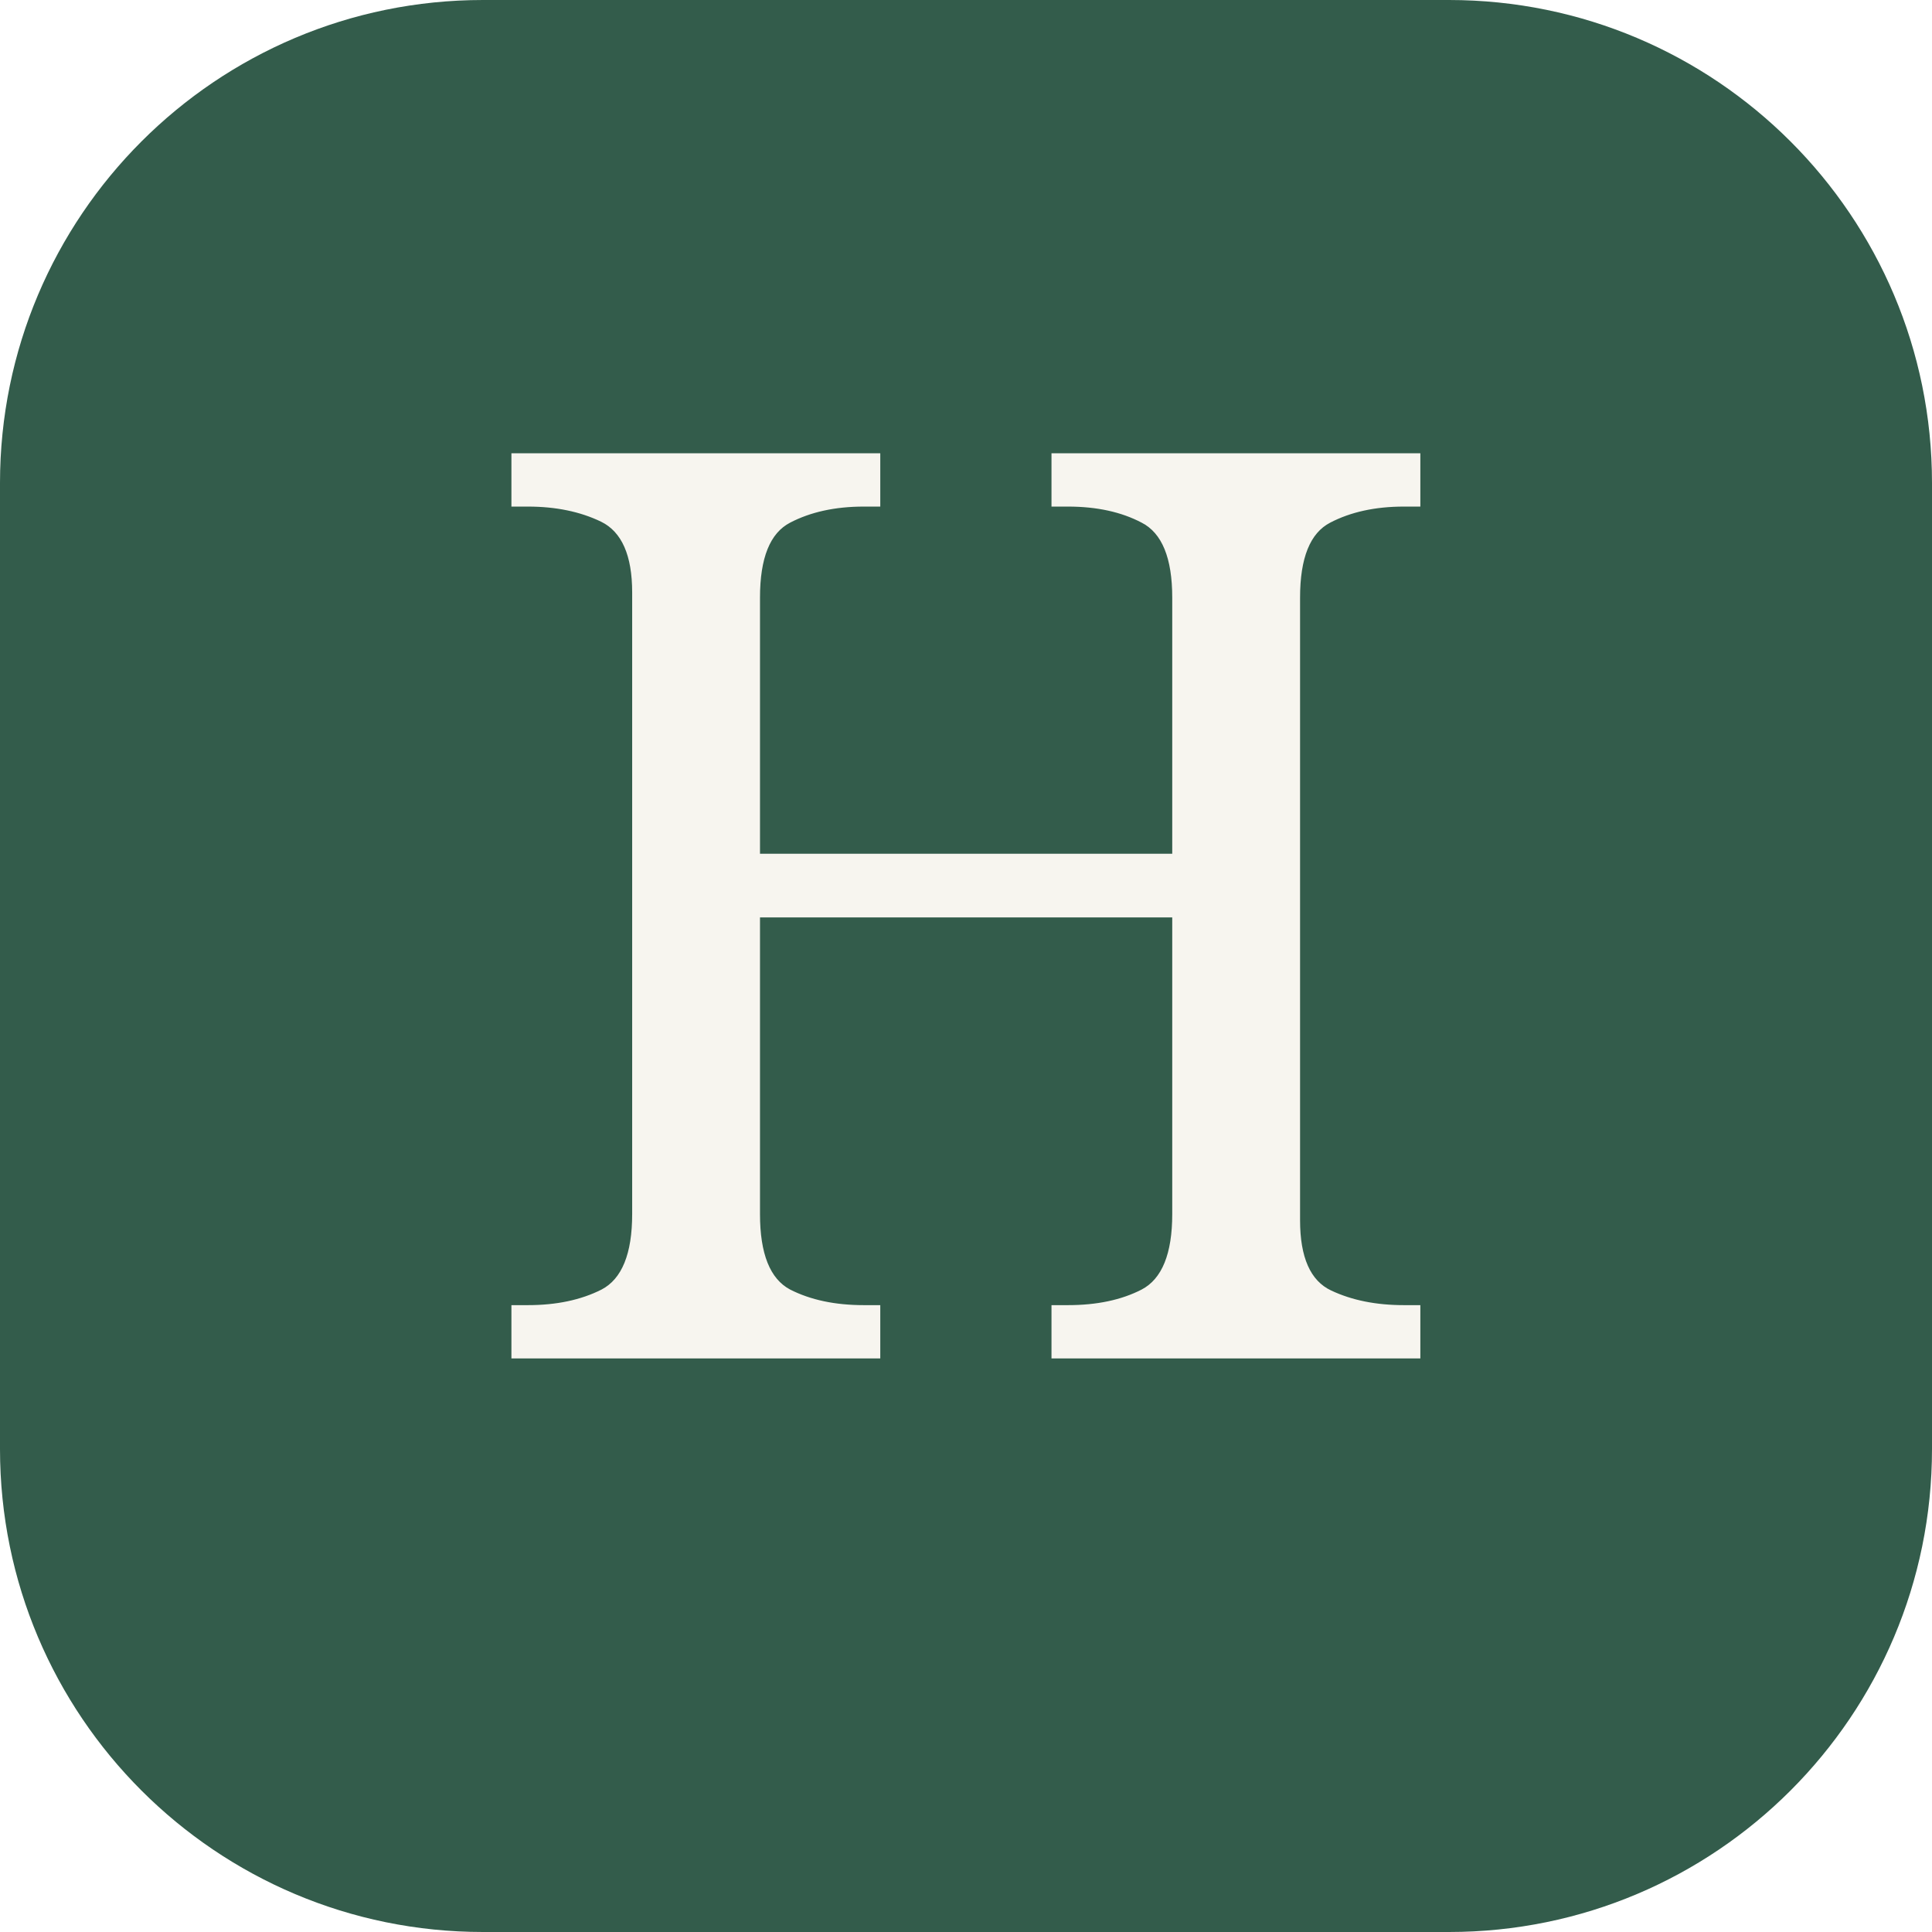
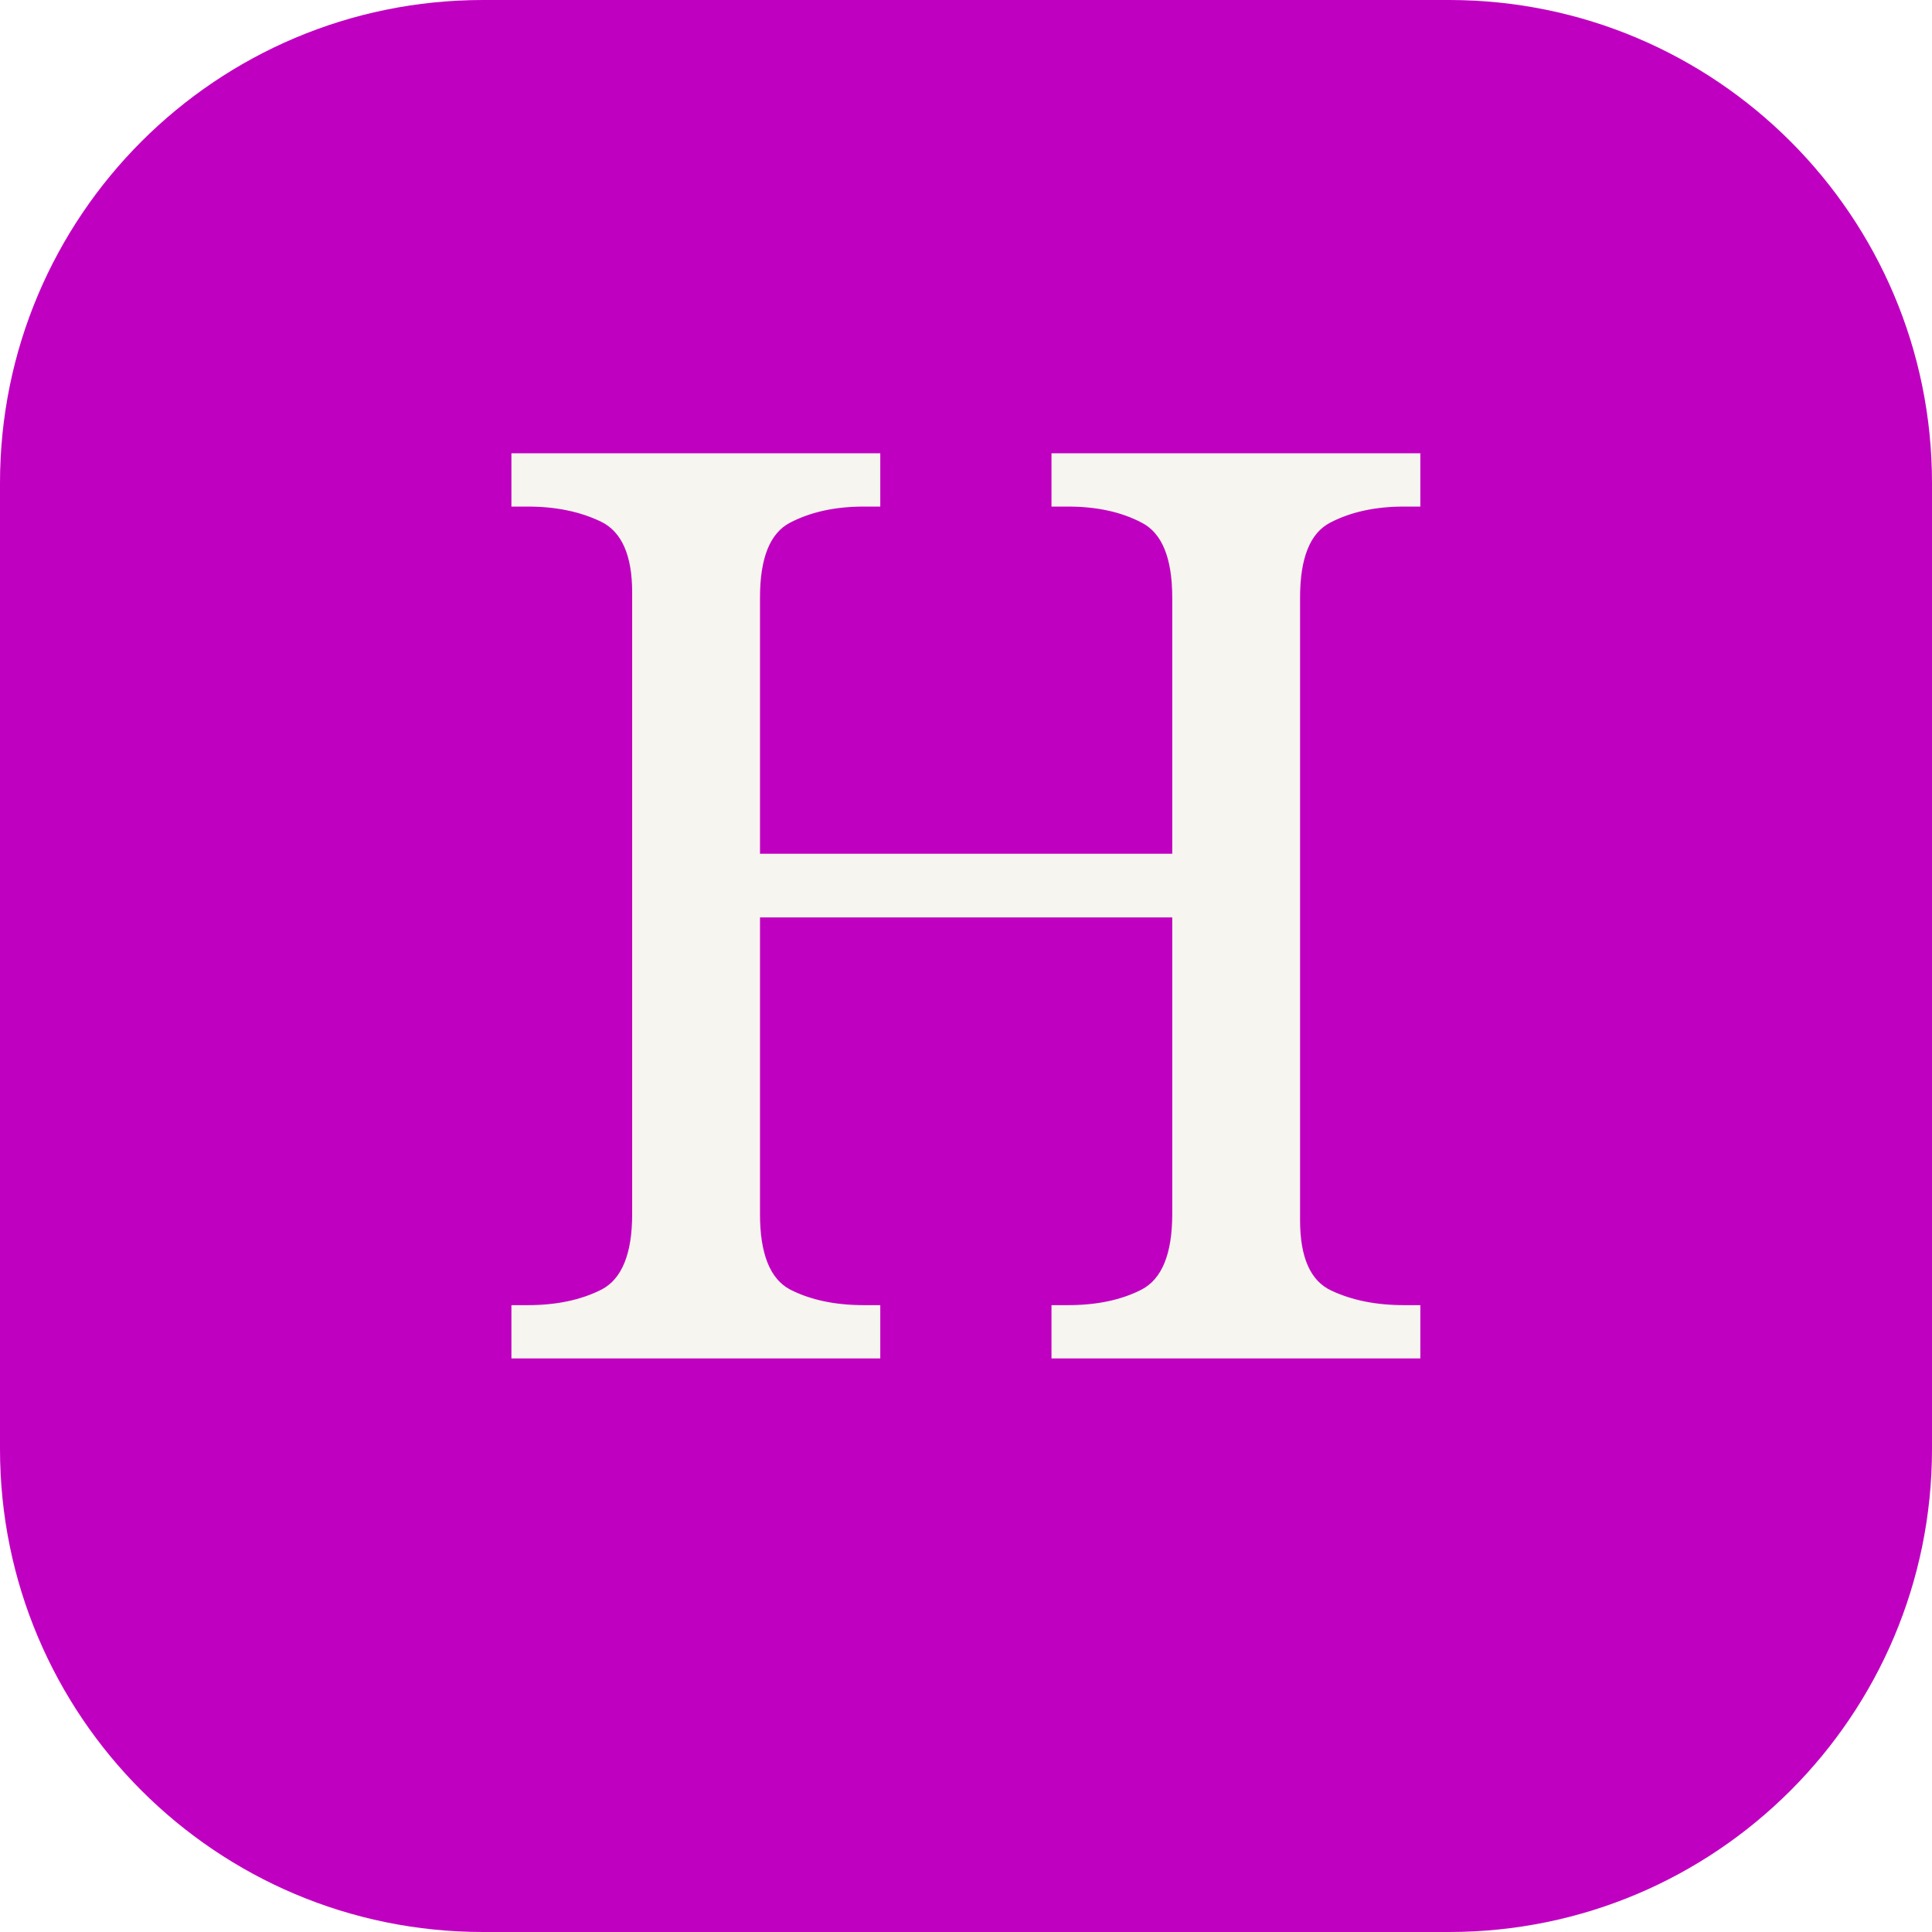
<svg xmlns="http://www.w3.org/2000/svg" viewBox="0 0 64 64">
-   <rect width="64" height="64" rx="16" fill="#335c4b" />
+   <rect width="64" height="64" rx="16" fill="#c000c0" />
  <text x="32" y="45" text-anchor="middle" font-family="Georgia,serif" font-size="42" fill="#f7f5ef">H</text>
</svg>
